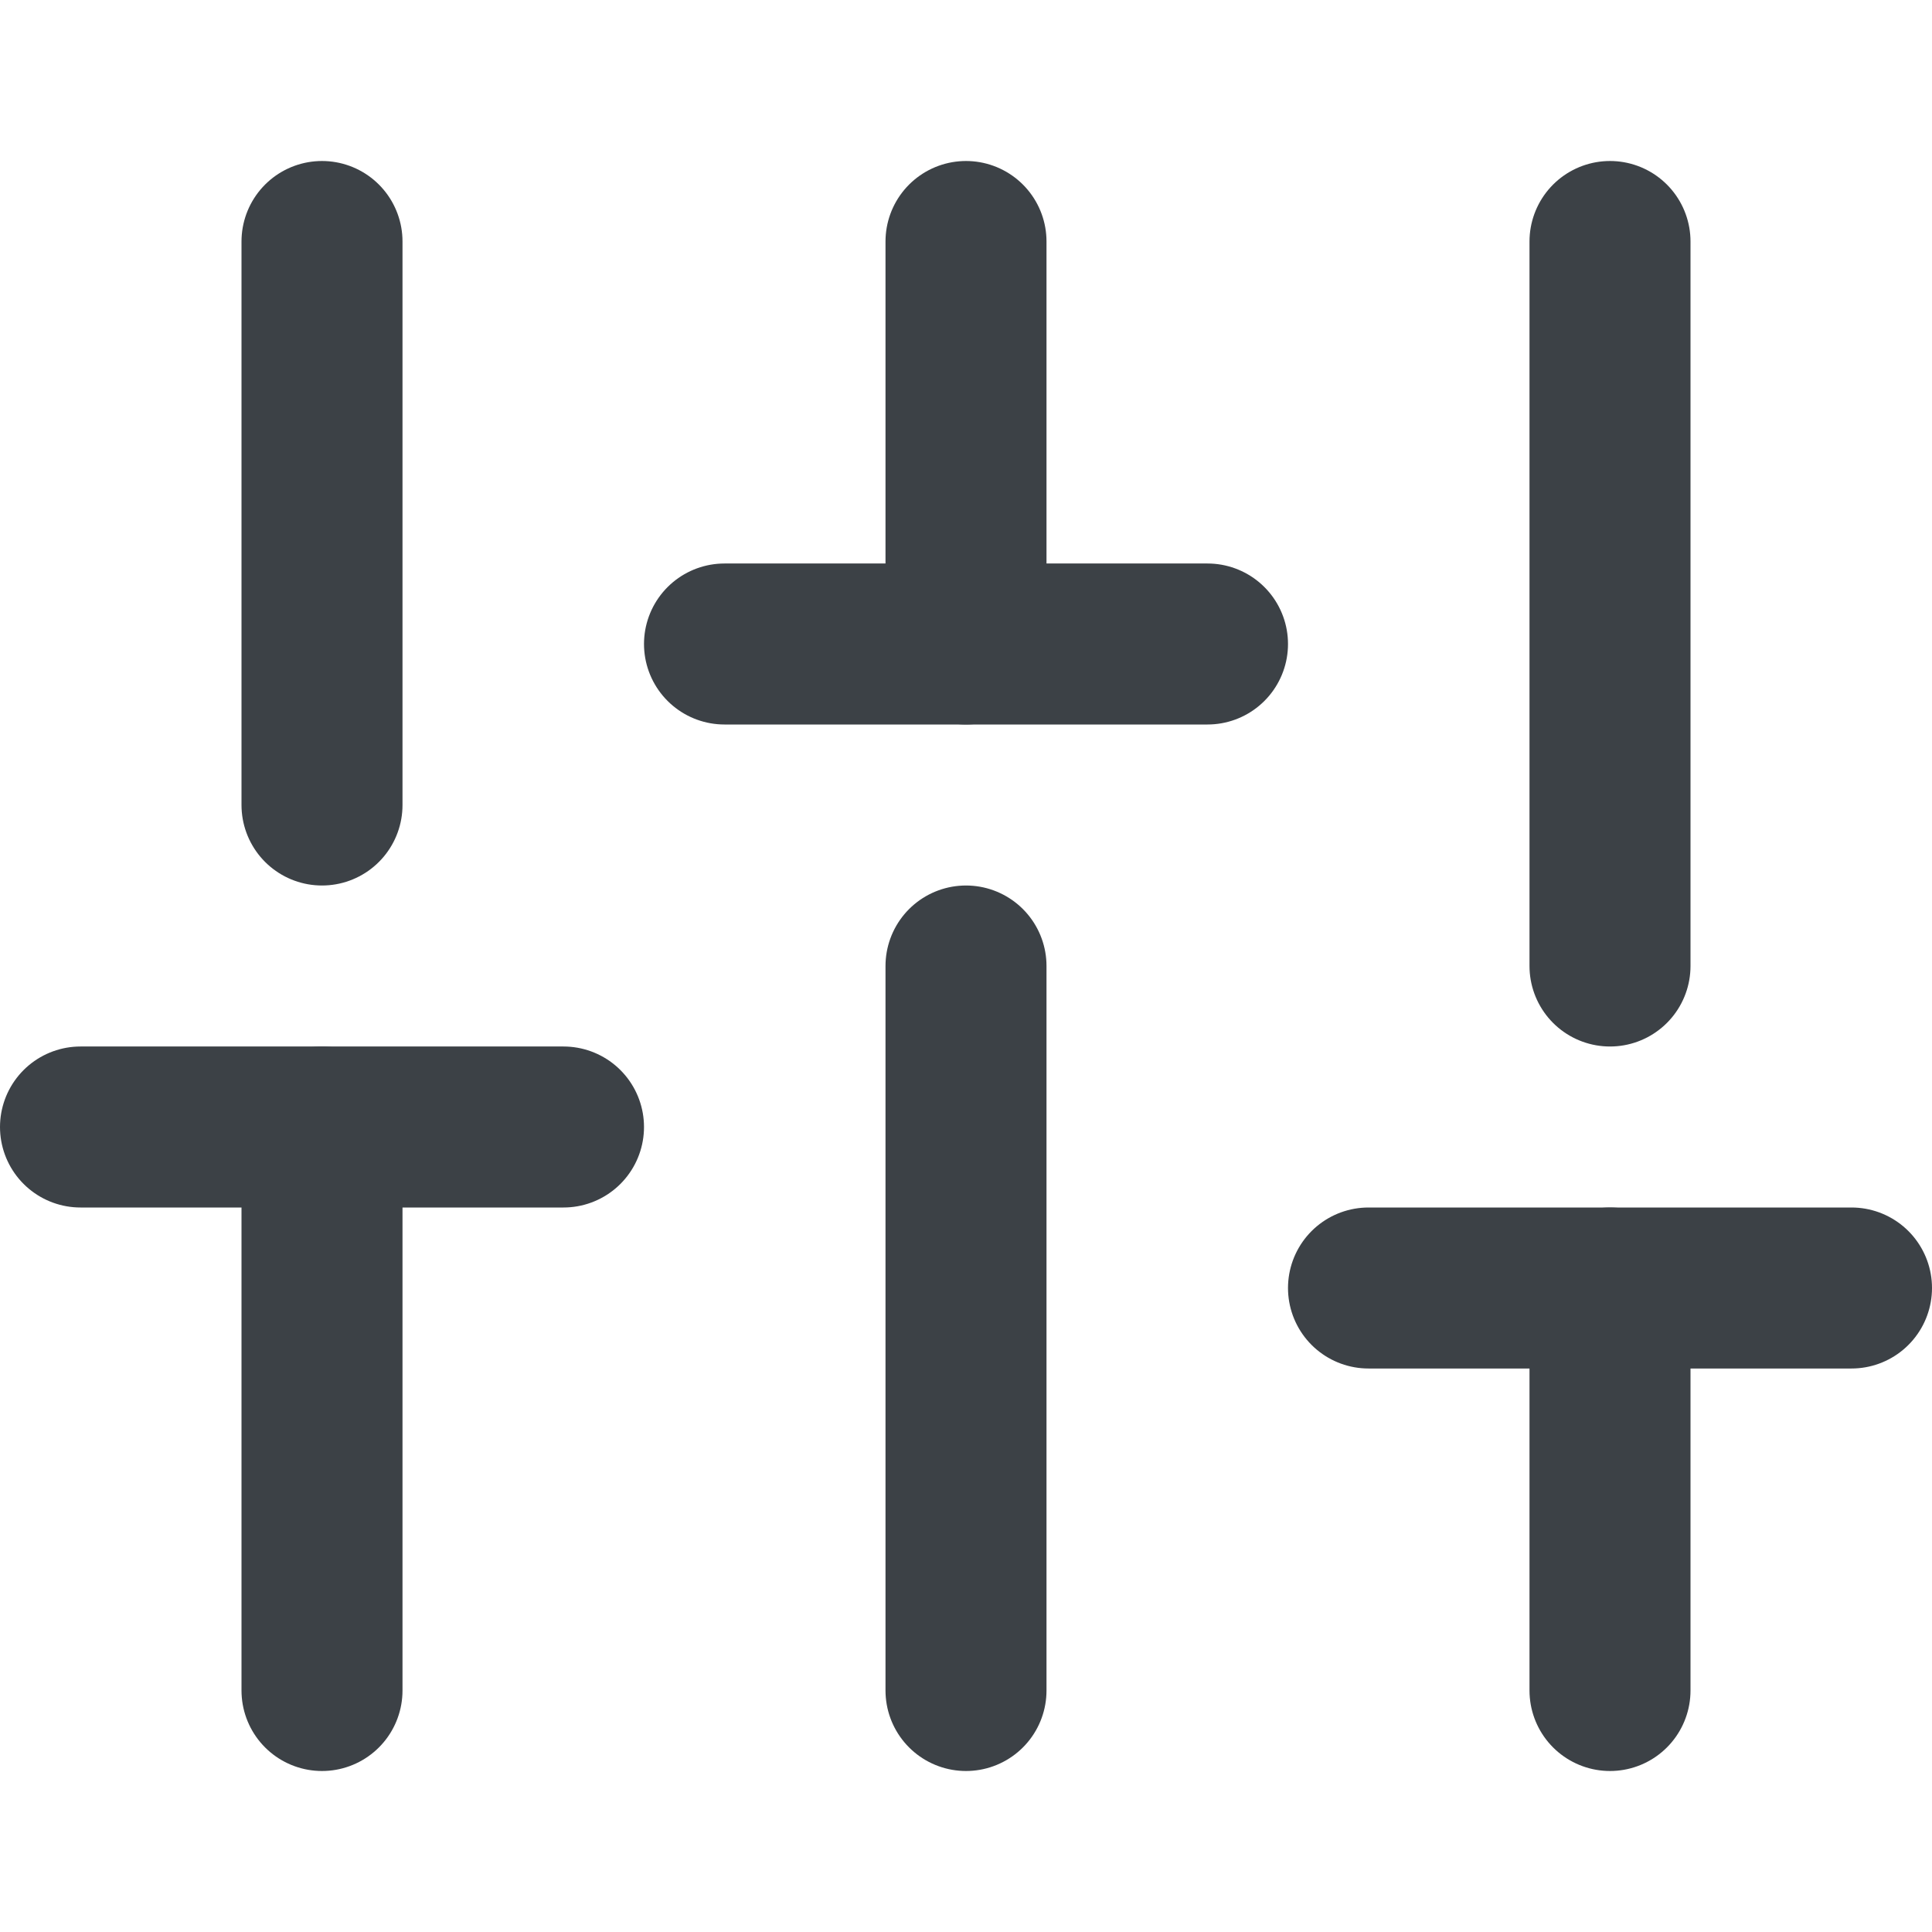
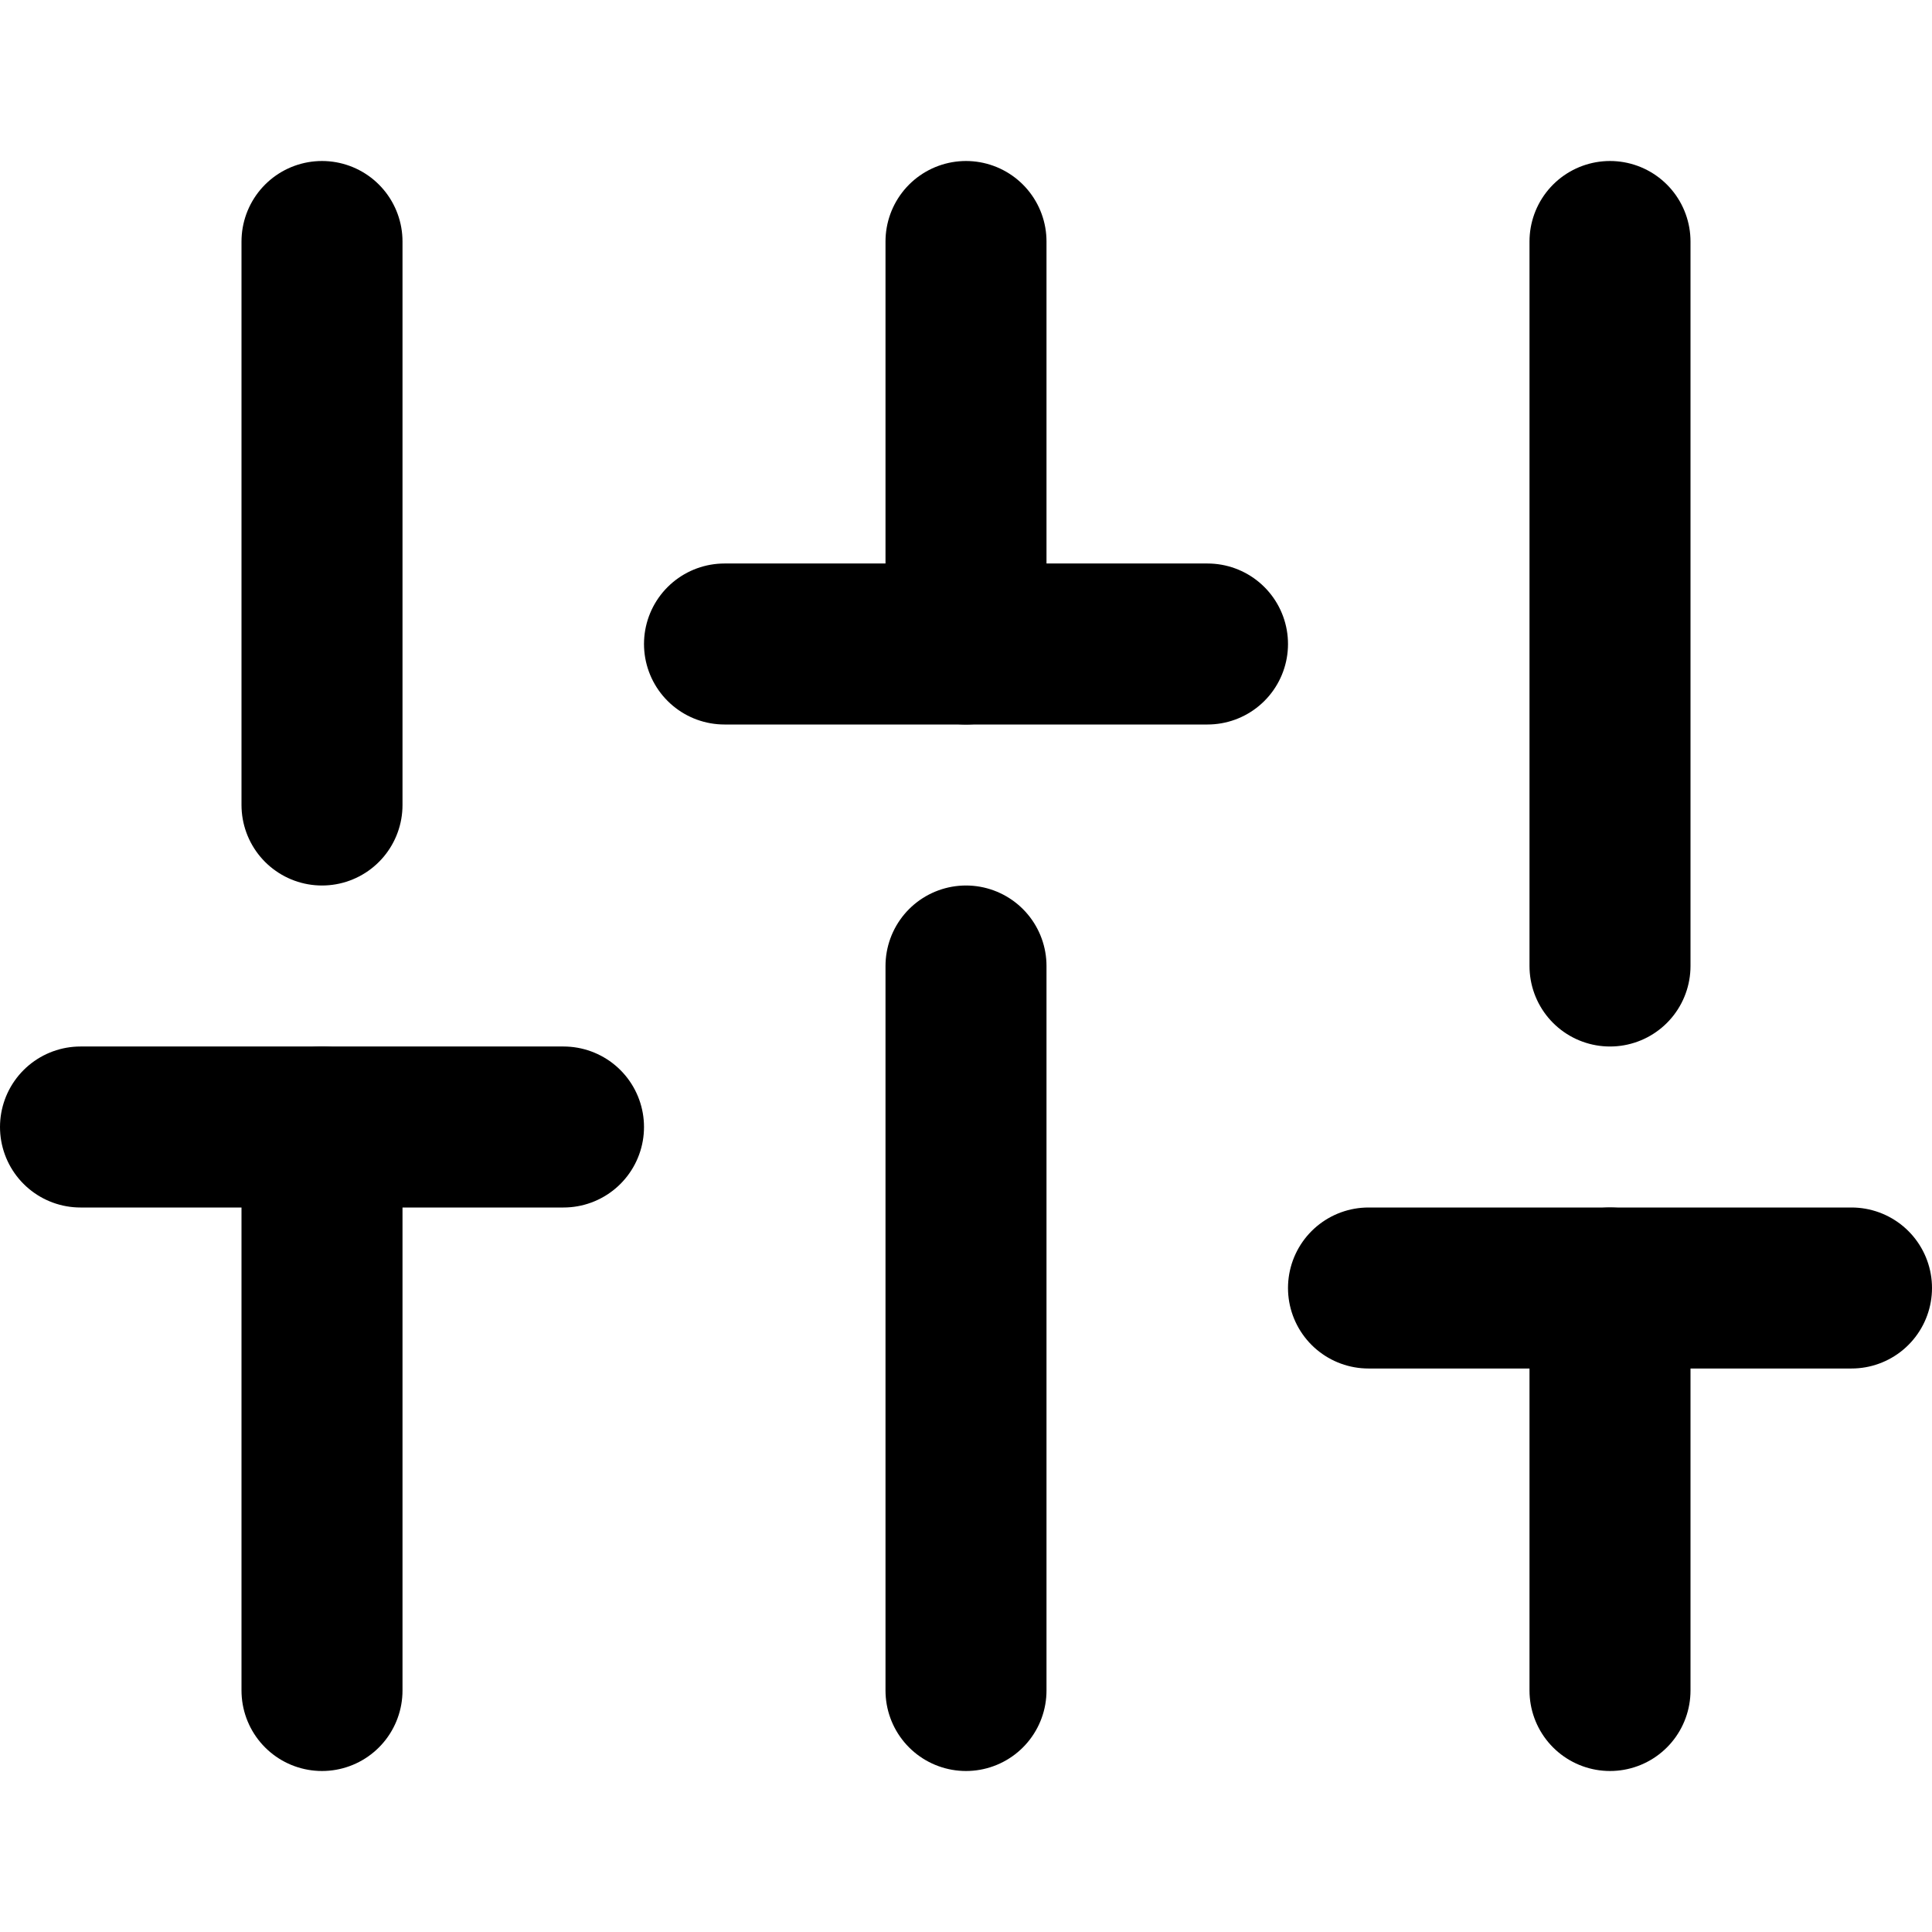
- <svg xmlns="http://www.w3.org/2000/svg" width="24" height="24" viewBox="0 0 24 24" fill="none" stroke="#3C4146" stroke-width="2" stroke-linecap="round" stroke-linejoin="round">
+ <svg xmlns="http://www.w3.org/2000/svg" width="24" height="24" viewBox="0 0 24 24" fill="none" stroke="currentColor" stroke-width="2" stroke-linecap="round" stroke-linejoin="round">
  <path d="M4 21v-7" />
  <path d="M4 10V3" />
  <path d="M12 21v-9" />
  <path d="M12 8V3" />
  <path d="M20 21v-5" />
  <path d="M20 12V3" />
  <path d="M1 14h6" />
  <path d="M9 8h6" />
  <path d="M17 16h6" />
</svg>
